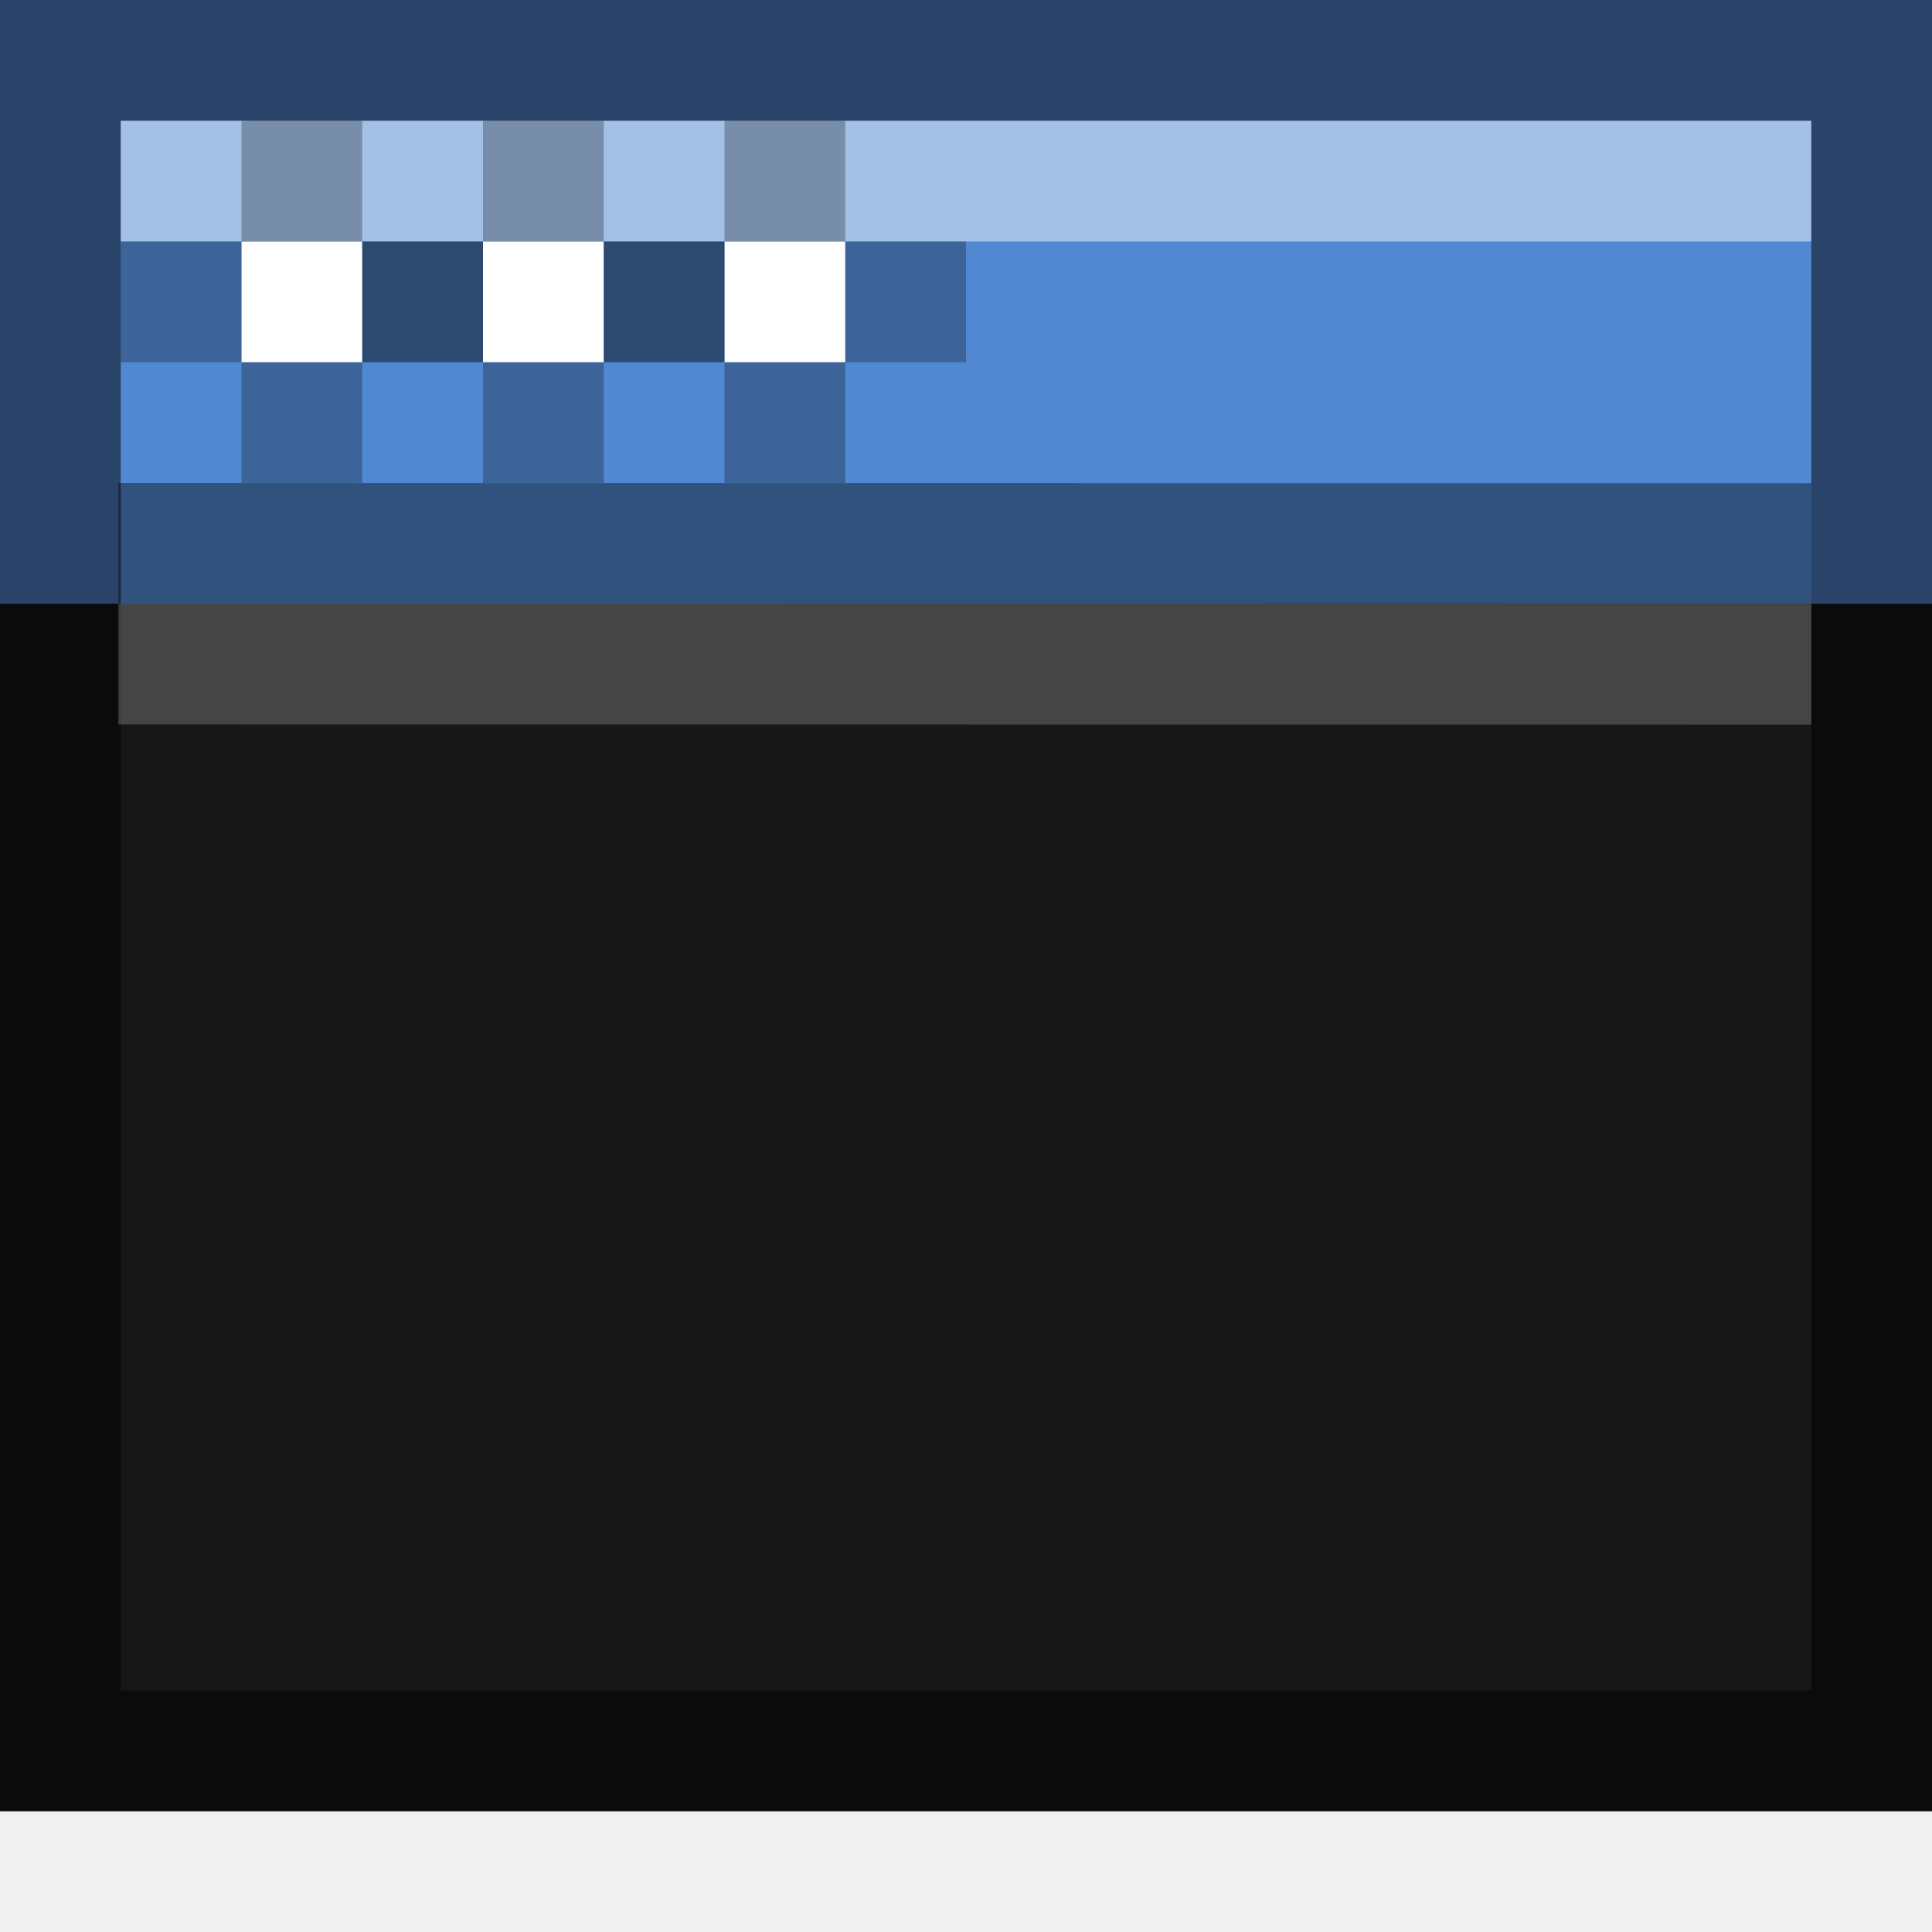
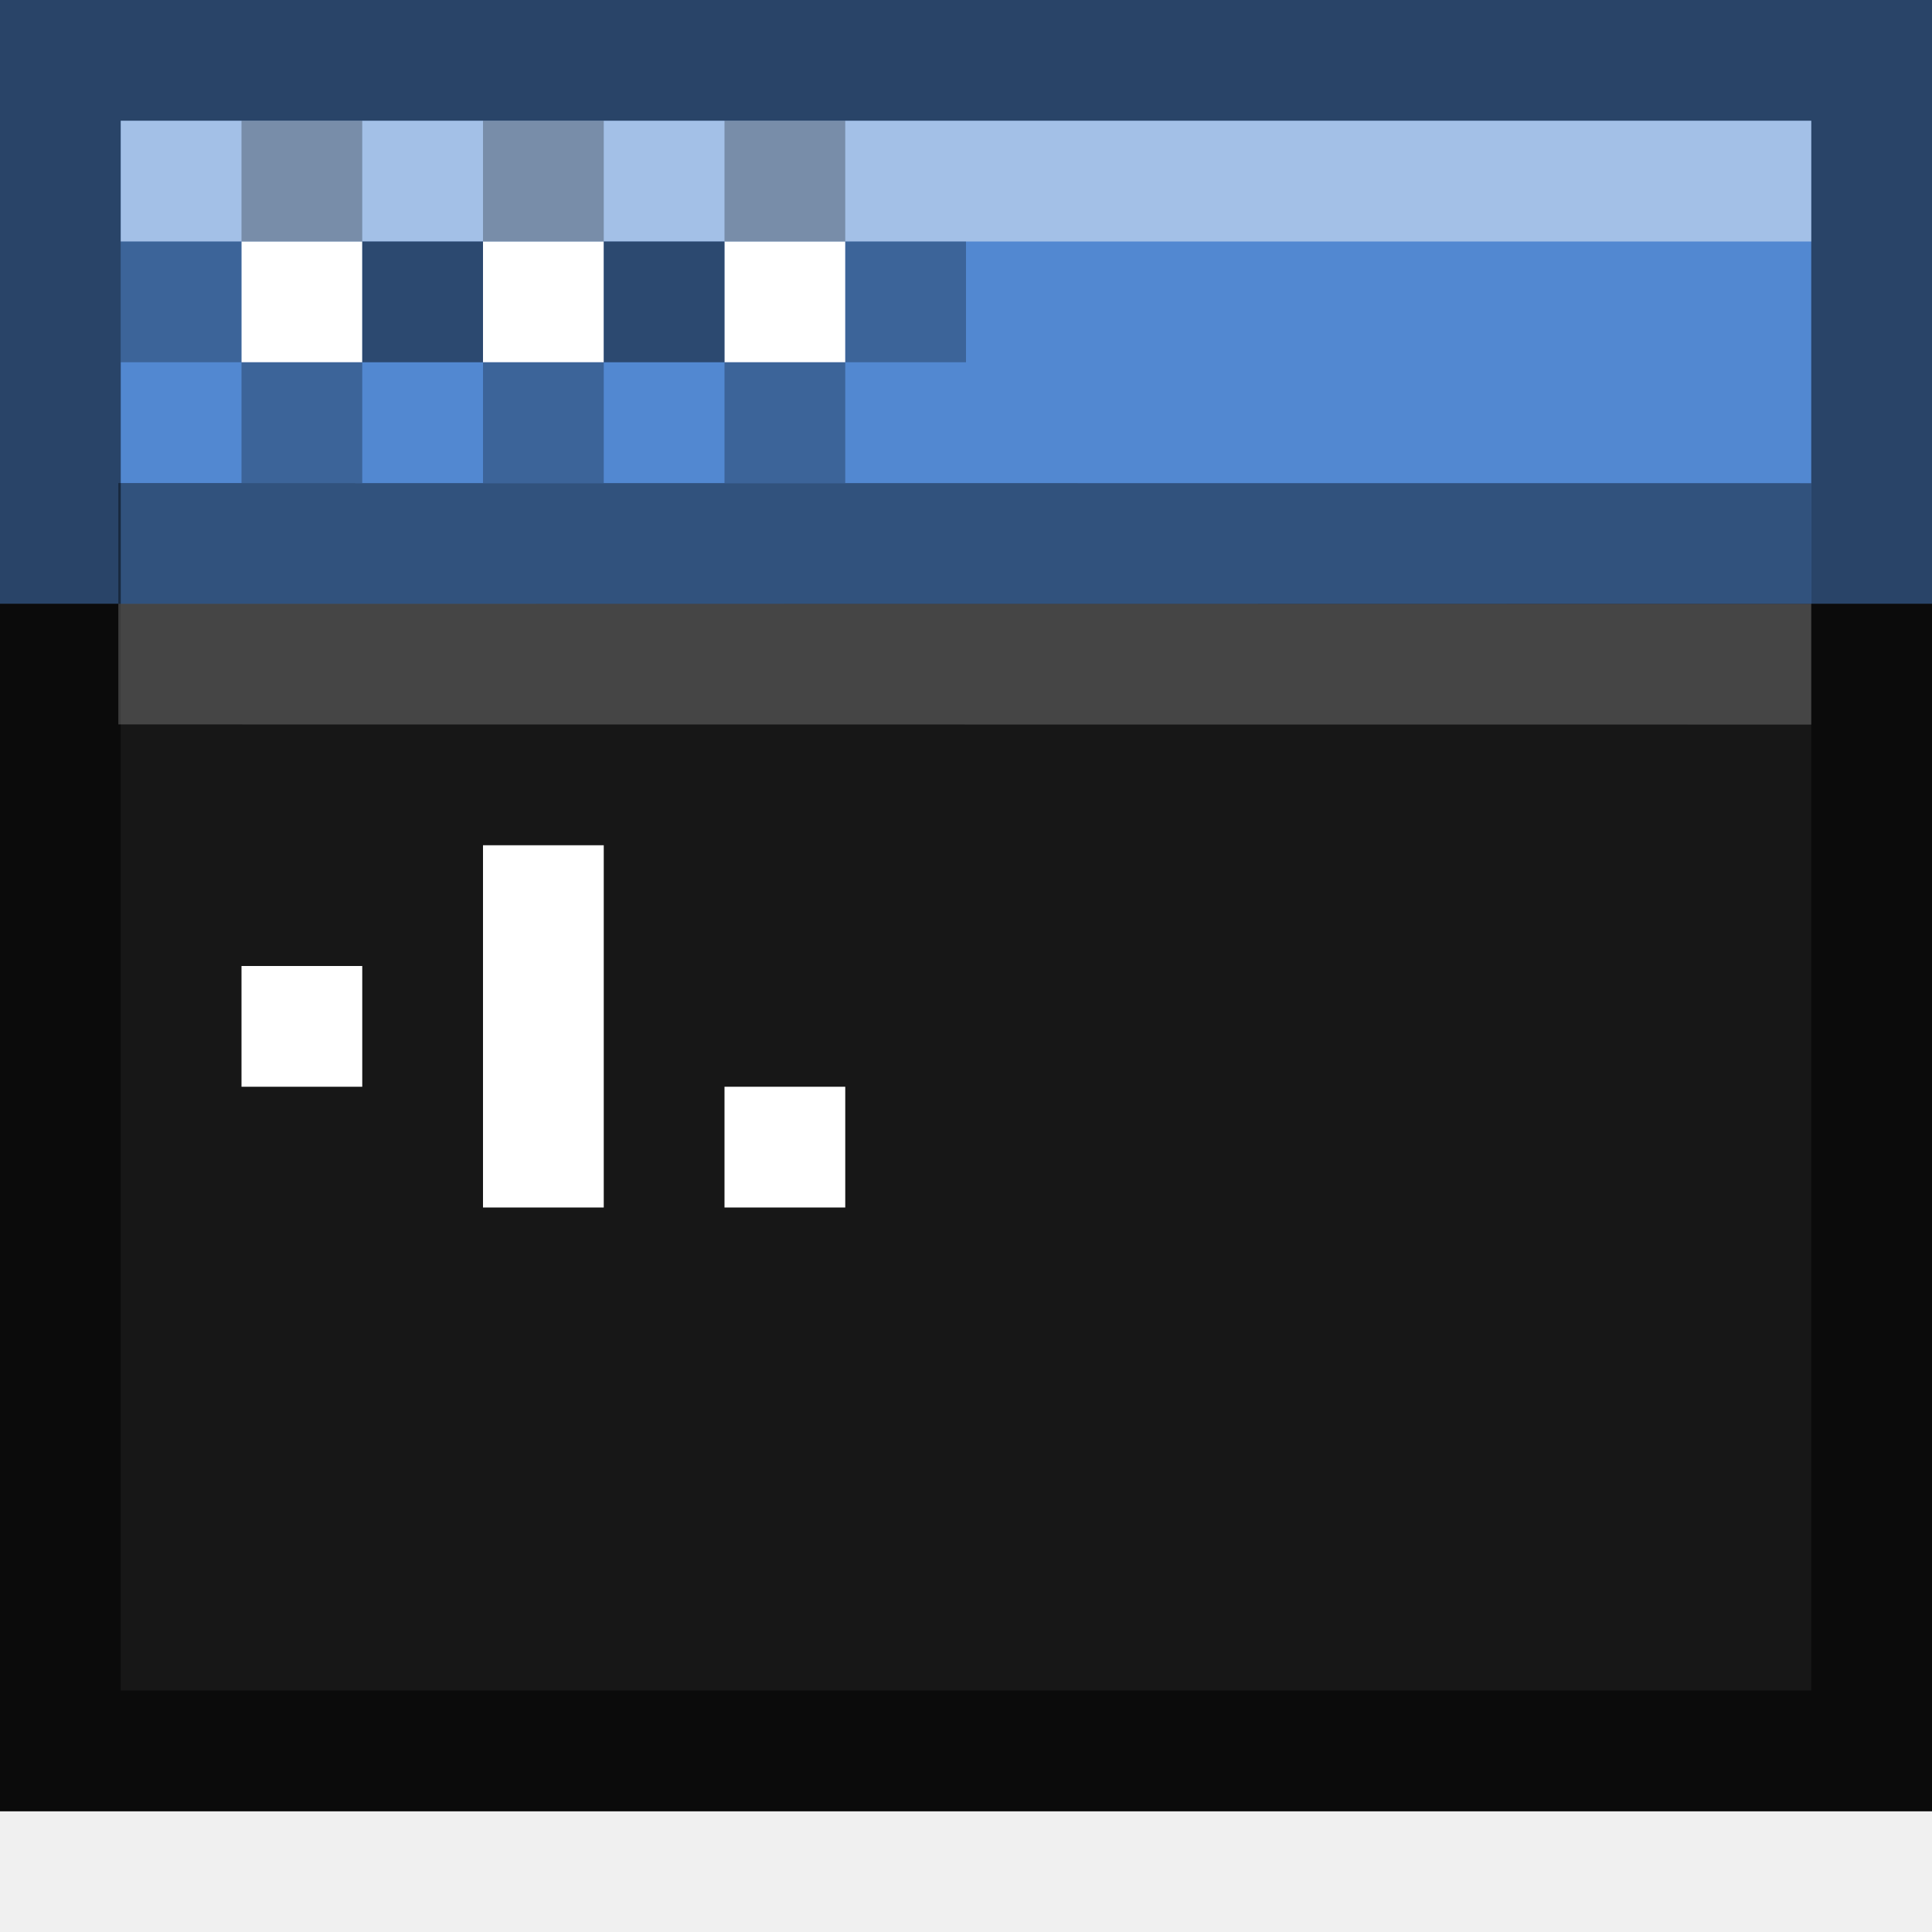
- <svg xmlns="http://www.w3.org/2000/svg" xmlns:xlink="http://www.w3.org/1999/xlink" viewBox="0 0 16 16" id="svg2" version="1.1">
+ <svg xmlns="http://www.w3.org/2000/svg" xmlns:xlink="http://www.w3.org/1999/xlink" version="1.1" id="svg2" viewBox="0 0 16 16">
  <defs id="defs4" />
-   <g id="g4" fill="#171717">
-     <path id="path8" d="M 0,0 16,0 16,15 0,15 Z" />
+   <g fill="#171717" id="g4">
+     <path d="M 0,0 16,0 16,15 0,15 Z" id="path8" />
  </g>
-   <path fill="#5288d1" id="path10" d="M 0,0 H16 V5 H0 z" />
-   <g id="g12" fill="none" stroke="#000">
-     <path id="path14" d="M 0.98,4.5 15,4.501" opacity="0.4" stroke-width="0.999" />
-     <path id="path16" d="m 0.5,0.5 0,14 15,0 0,-14 -15,0 z" opacity="0.5" />
+   <path d="M 0,0 H16 V5 H0 z" id="path10" fill="#5288d1" />
+   <g stroke="#000" fill="none" id="g12">
+     <path stroke-width="0.999" opacity="0.4" d="M 0.98,4.5 15,4.501" id="path14" />
+     <path opacity="0.5" d="m 0.5,0.5 0,14 15,0 0,-14 -15,0 z" id="path16" />
  </g>
-   <g id="g18" fill="#fff">
-     <path id="path20" d="M 1,1 15,1 15,2 1,2 Z" opacity="0.47" />
-     <path id="path22" d="M 2,2 3,2 3,3 2,3 Z" />
-     <path id="path24" d="M 4,2 5,2 5,3 4,3 Z" />
-     <path id="path26" d="M 6,2 7,2 7,3 6,3 Z" />
+   <g id="g24" style="fill:#ffffff" transform="translate(-2,4)">
+     <path id="path26-8" d="M 4,4 5,4 5,5 4,5 Z" />
+     <path id="path28-0" d="M 6,3 7,3 7,6 6,6 Z" />
+     <path id="path30-1" d="M 8,5 9,5 9,6 8,6 Z" />
  </g>
-   <path opacity="0.266" id="path28" d="M 2,3 H3 V4 H2 z" />
-   <path opacity="0.266" id="path30" d="M 4,3 H5 V4 H4 z" />
-   <path opacity="0.266" id="path32" d="M 6,3 H7 V4 H6 z" />
-   <path opacity="0.266" id="path34" d="M 1,2 H2 V3 H1 z" />
-   <path opacity="0.266" id="0" d="M 3,2 H4 V3 H3 z" />
-   <path opacity="0.266" id="1" d="M 5,2 H6 V3 H5 z" />
-   <path opacity="0.266" id="path38" d="M 2,1 H3 V2 H2 z" />
-   <path opacity="0.266" id="path40" d="M 4,1 H5 V2 H4 z" />
-   <path opacity="0.266" id="path42" d="M 6,1 H7 V2 H6 z" />
-   <use id="use44" xlink:href="#0" />
-   <use id="use46" xlink:href="#1" />
-   <path opacity="0.266" id="path48" d="M 7,2 H8 V3 H7 z" />
-   <path opacity="0.2" fill="none" stroke="#fff" id="path50" stroke-width="0.999" d="M 0.98,5.5 15,5.501" />
+   <g fill="#fff" id="g18">
+     <path opacity="0.47" d="M 1,1 15,1 15,2 1,2 Z" id="path20" />
+     <path d="M 2,2 3,2 3,3 2,3 Z" id="path22" />
+     <path d="M 4,2 5,2 5,3 4,3 Z" id="path24" />
+     <path d="M 6,2 7,2 7,3 6,3 Z" id="path26" />
+   </g>
+   <path d="M 2,3 H3 V4 H2 z" id="path28" opacity="0.266" />
+   <path d="M 4,3 H5 V4 H4 z" id="path30" opacity="0.266" />
+   <path d="M 6,3 H7 V4 H6 z" id="path32" opacity="0.266" />
+   <path d="M 1,2 H2 V3 H1 z" id="path34" opacity="0.266" />
+   <path d="M 3,2 H4 V3 H3 z" id="0" opacity="0.266" />
+   <path d="M 5,2 H6 V3 H5 z" id="1" opacity="0.266" />
+   <path d="M 2,1 H3 V2 H2 z" id="path38" opacity="0.266" />
+   <path d="M 4,1 H5 V2 H4 z" id="path40" opacity="0.266" />
+   <path d="M 6,1 H7 V2 H6 z" id="path42" opacity="0.266" />
+   <use xlink:href="#0" id="use44" />
+   <use xlink:href="#1" id="use46" />
+   <path d="M 7,2 H8 V3 H7 z" id="path48" opacity="0.266" />
+   <path d="M 0.98,5.5 15,5.501" stroke-width="0.999" id="path50" stroke="#fff" fill="none" opacity="0.2" />
</svg>
